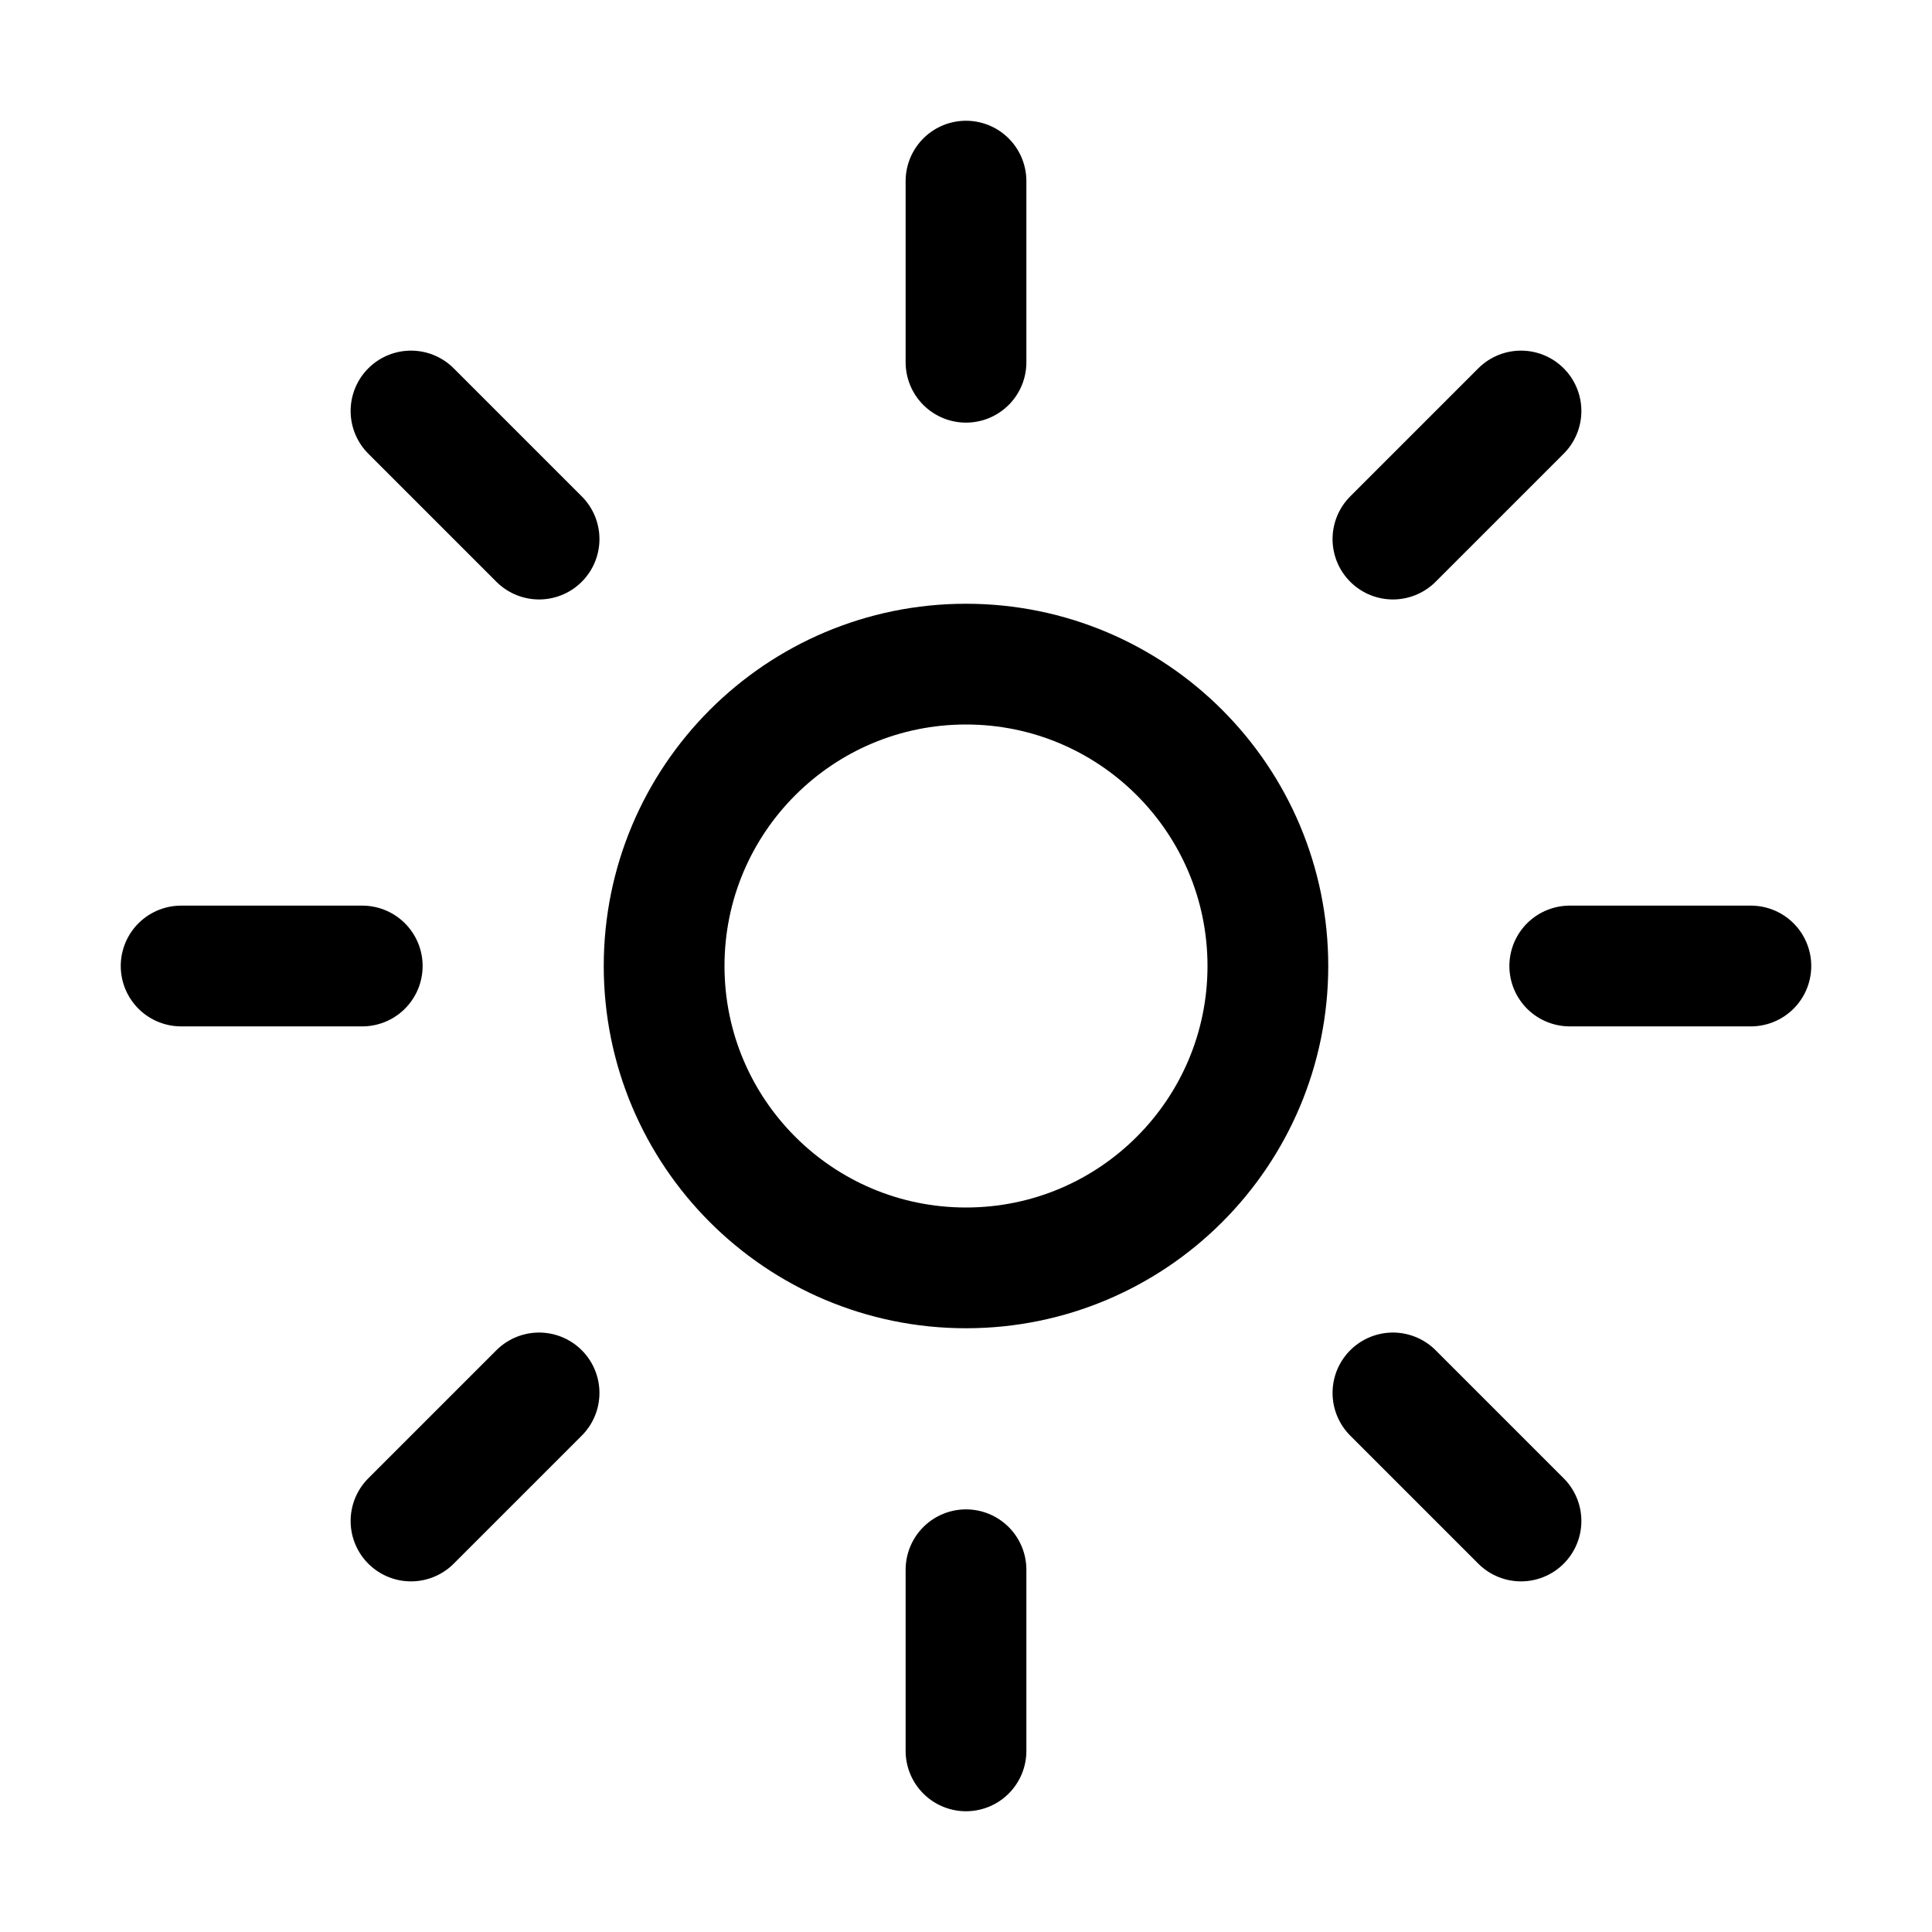
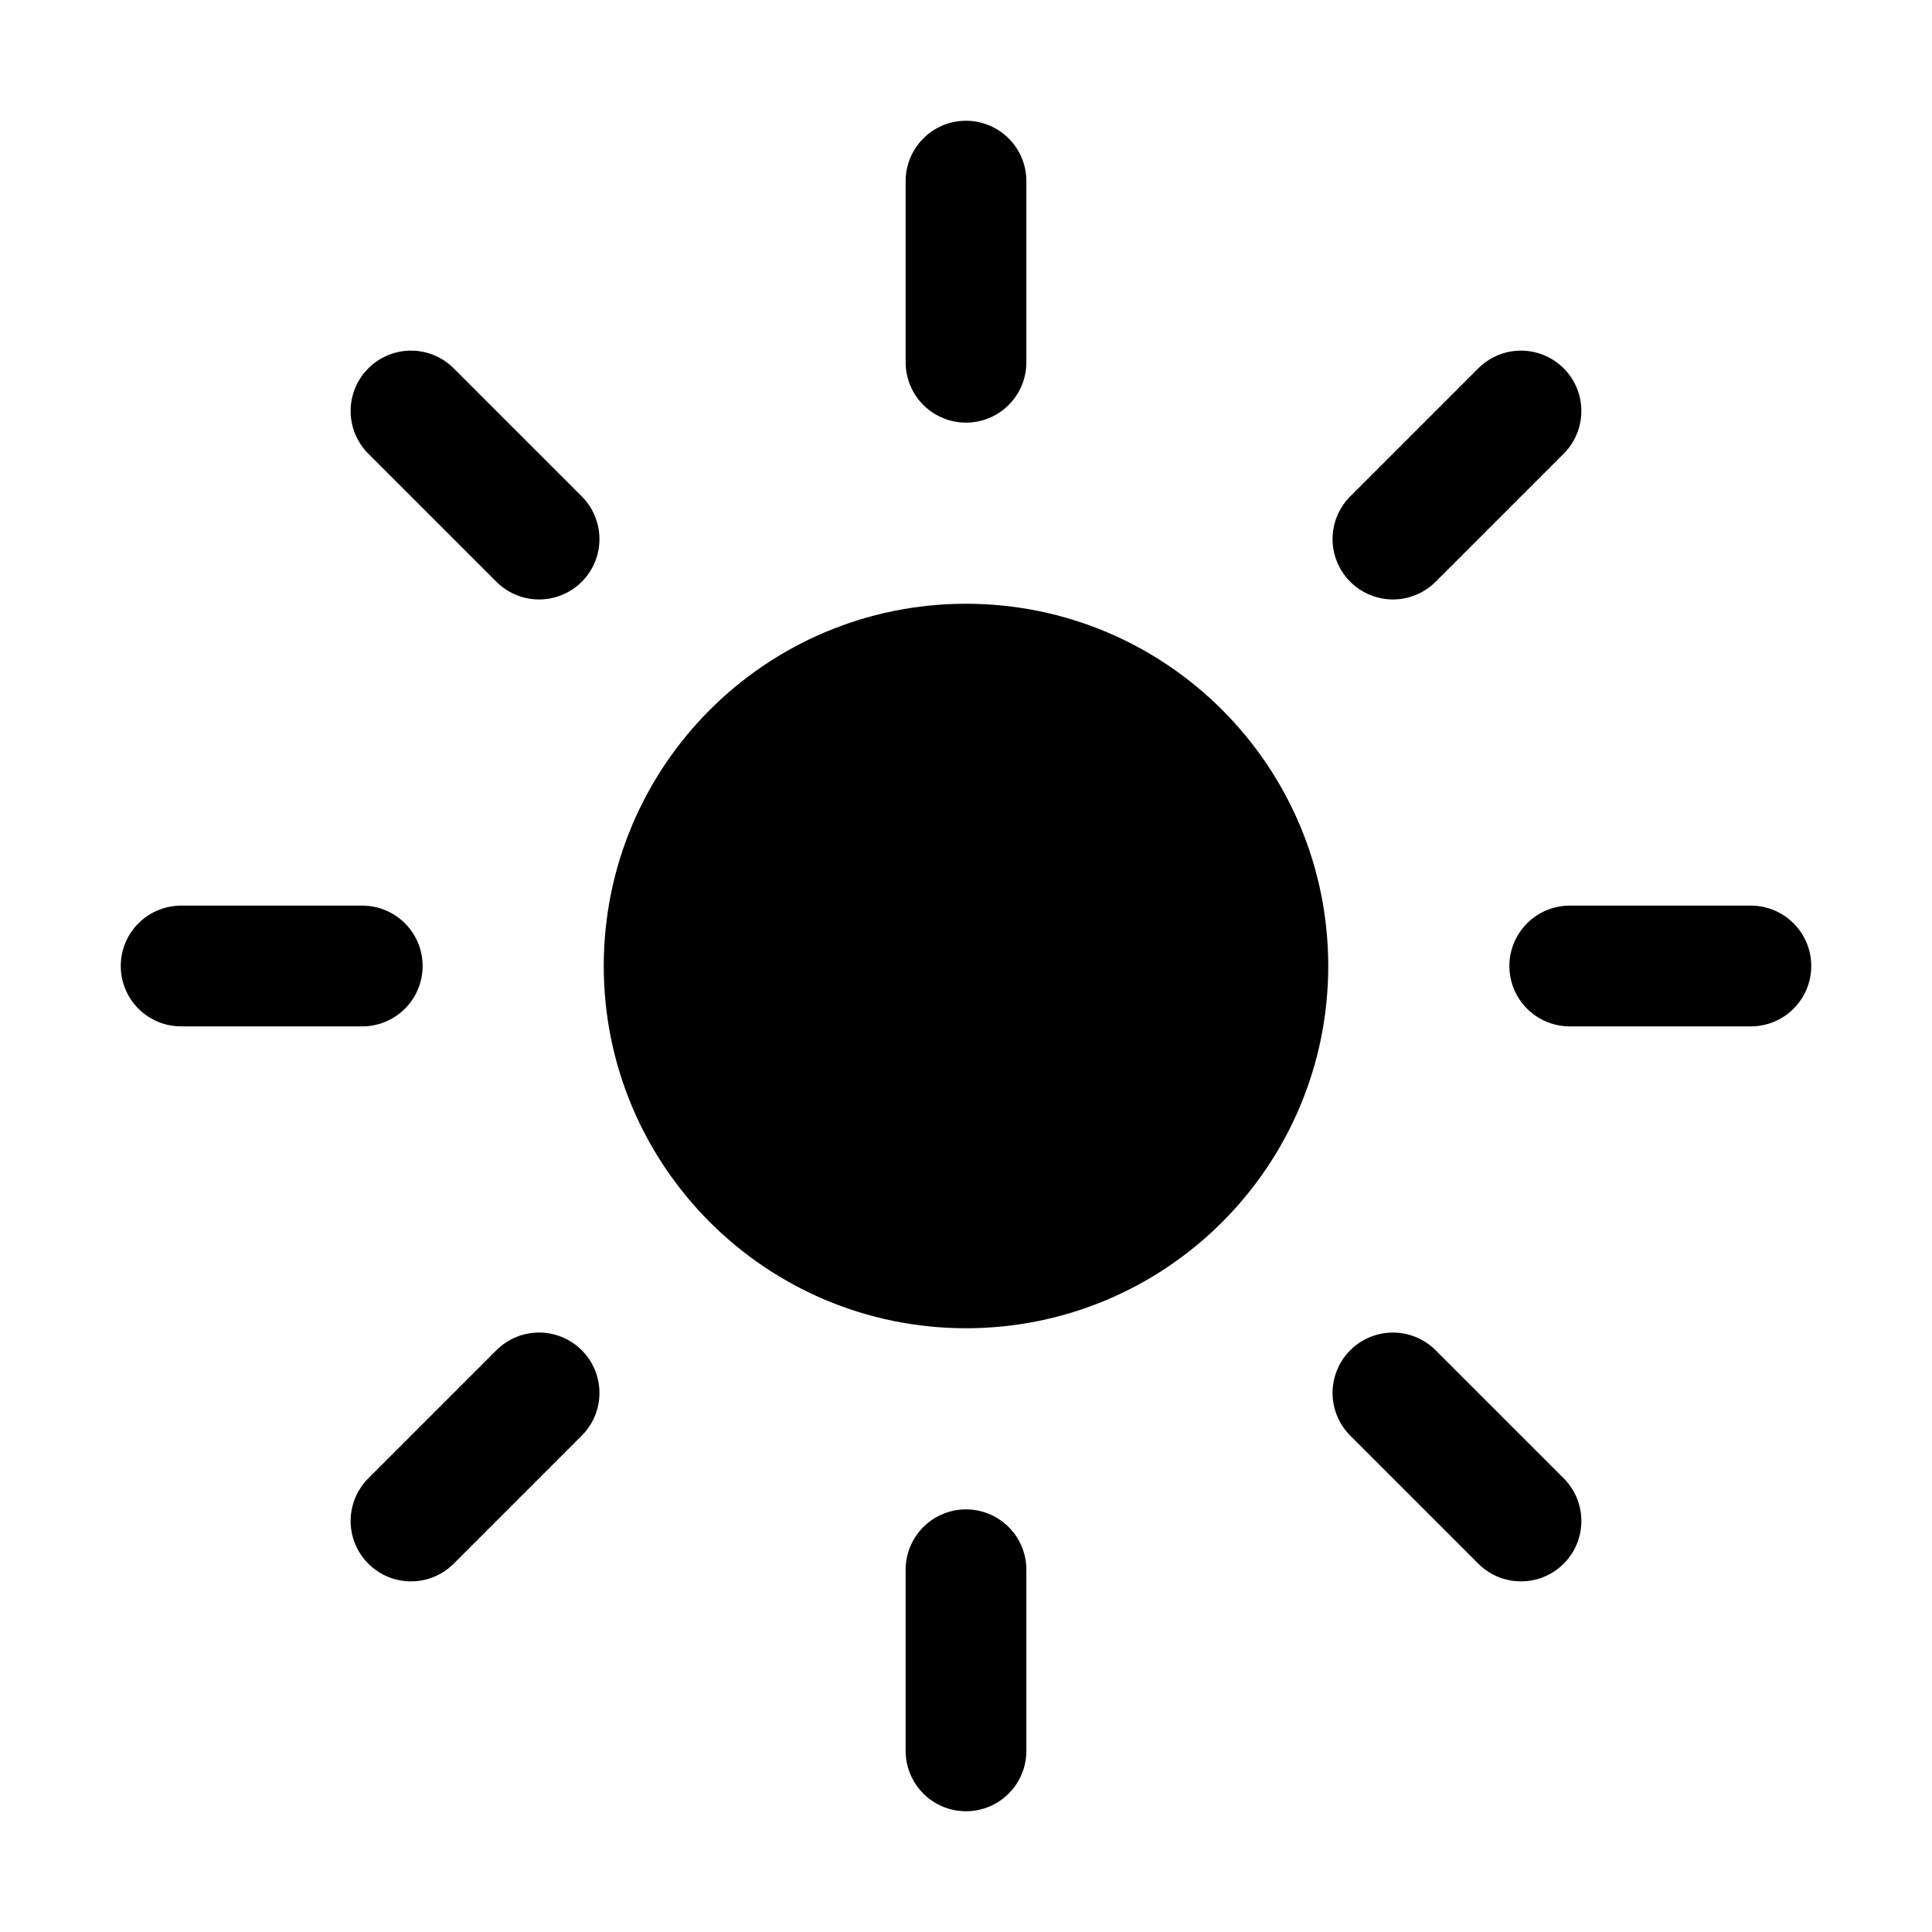
<svg xmlns="http://www.w3.org/2000/svg" class="ionicon" viewBox="0 0 512 512">
-   <path fill="none" stroke="currentColor" stroke-linecap="round" stroke-miterlimit="10" stroke-width="32" d="M256 48v48M256 416v48M403.08 108.92l-33.94 33.94M142.86 369.14l-33.94 33.94M464 256h-48M96 256H48M403.08 403.08l-33.94-33.94M142.86 142.86l-33.94-33.94" />
-   <circle cx="256" cy="256" r="80" fill="none" stroke="currentColor" stroke-linecap="round" stroke-miterlimit="10" stroke-width="32" />
+   <path fill="current" stroke="currentColor" stroke-linecap="round" stroke-miterlimit="10" stroke-width="32" d="M256 48v48M256 416v48M403.08 108.92l-33.94 33.94M142.86 369.14l-33.94 33.94M464 256h-48M96 256H48M403.08 403.08l-33.94-33.94M142.86 142.86l-33.94-33.94" />
+   <circle cx="256" cy="256" r="80" fill="currentColor" stroke="currentColor" stroke-linecap="round" stroke-miterlimit="10" stroke-width="32" />
</svg>
